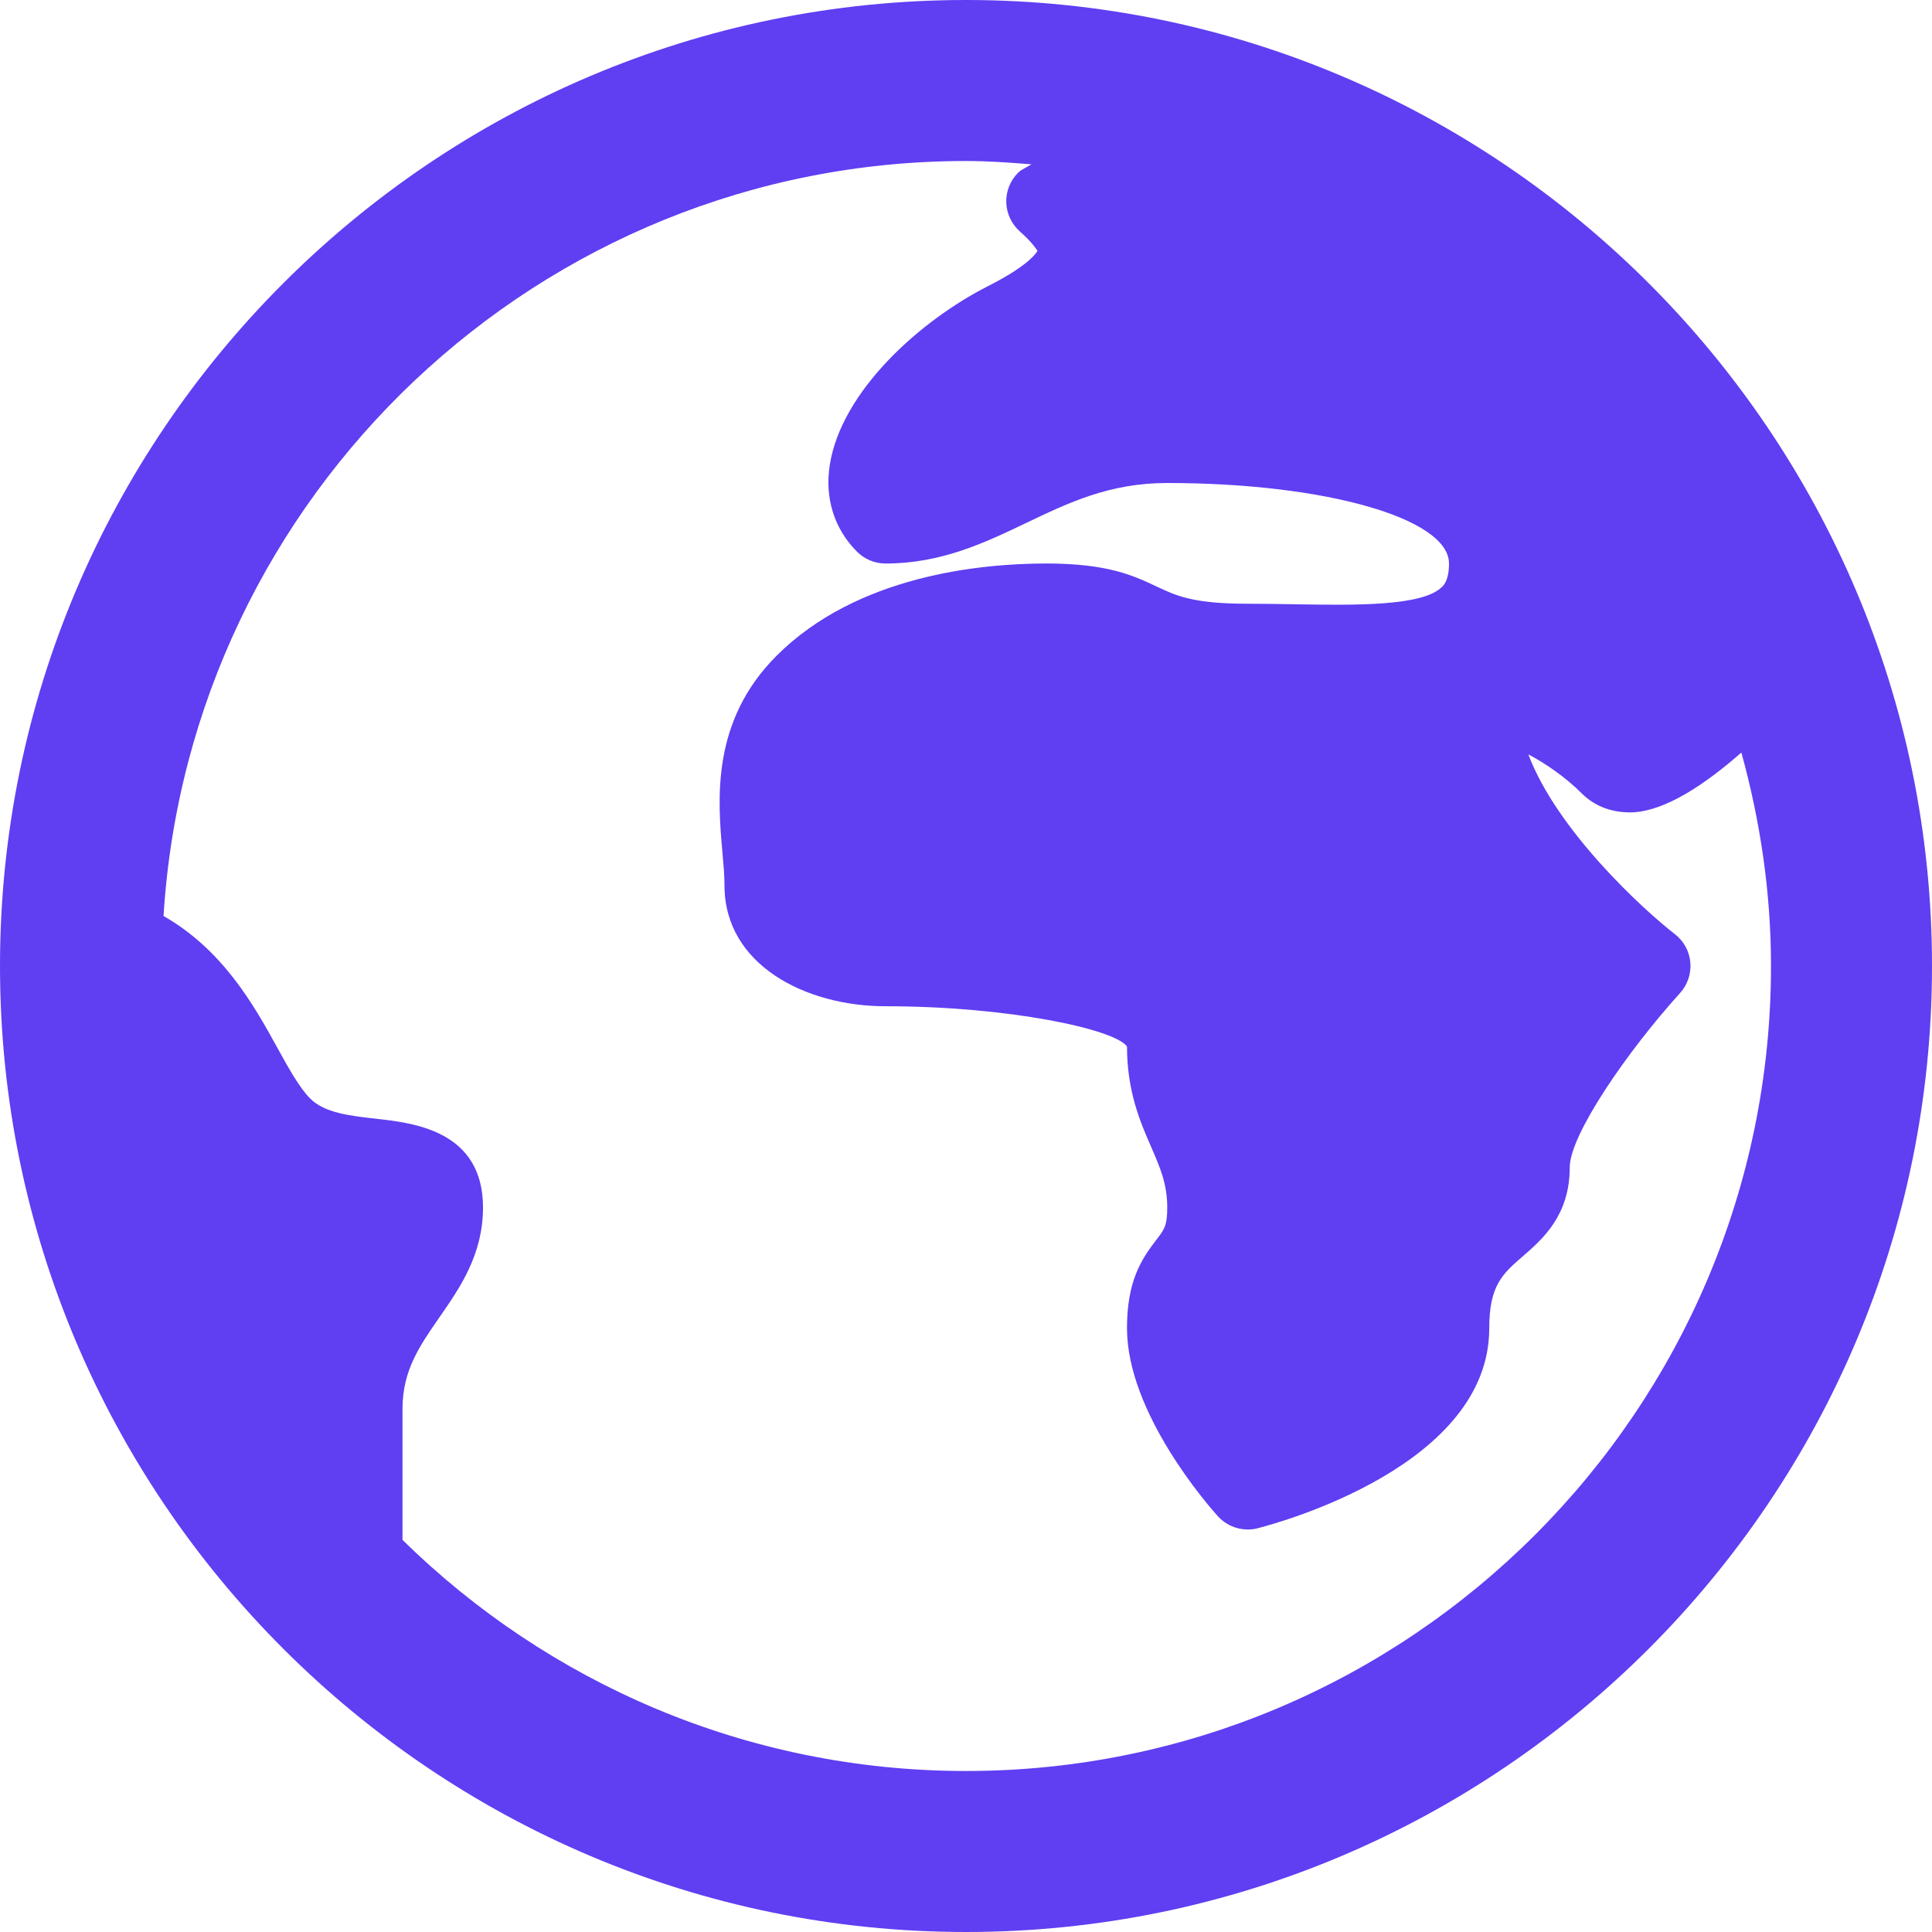
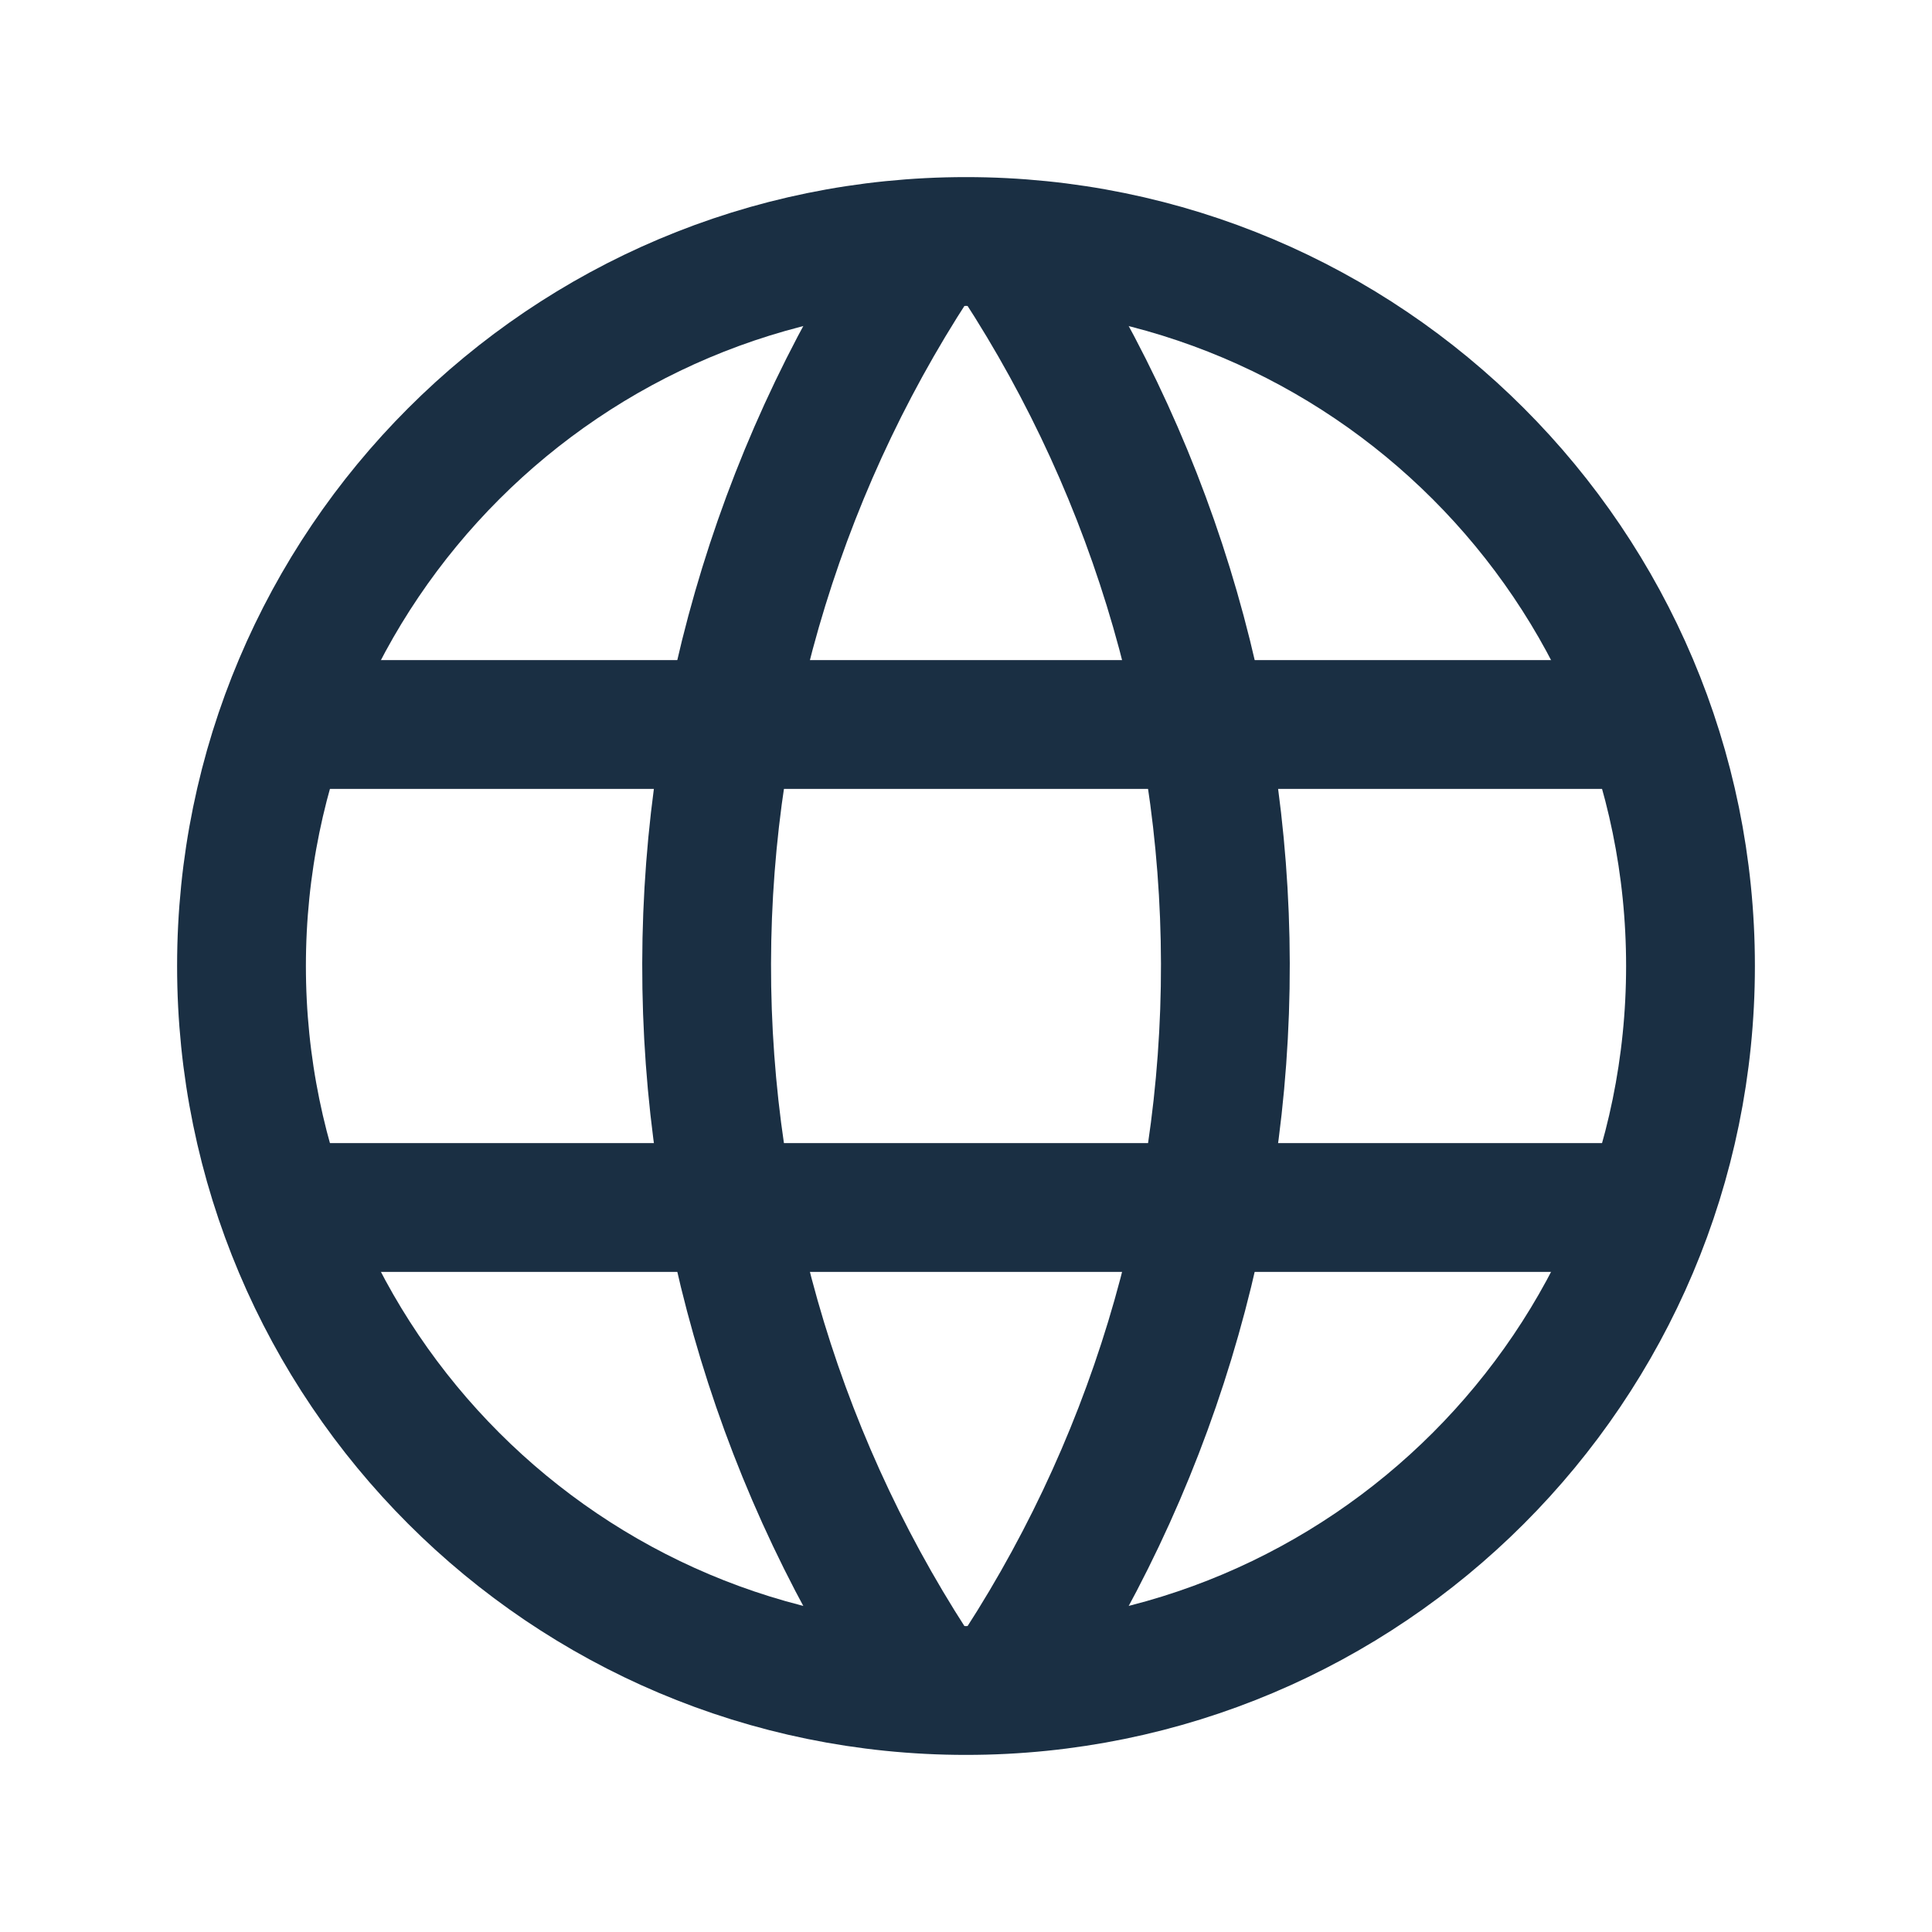
- <svg xmlns="http://www.w3.org/2000/svg" version="1.1" id="Layer_1" x="0px" y="0px" viewBox="0 0 512 512" style="enable-background:new 0 0 512 512;" xml:space="preserve">
-   <g>
-     <g>
-       <path d="M256,0C114.844,0,0,114.844,0,256s114.844,256,256,256s256-114.844,256-256S397.156,0,256,0z M256,469.333    c-58.116,0-110.82-23.418-149.333-61.238v-34.762c0-10.146,4.542-16.677,9.792-24.24C121.865,341.313,128,332.49,128,320    c0-20.344-18.365-22.406-28.24-23.51c-7.063-0.792-13.729-1.542-17.552-5.365c-2.896-2.896-5.792-8.156-8.854-13.719    c-6.081-11.064-14.324-25.695-30.017-34.656C50.236,131.296,142.837,42.667,256,42.667c5.855,0,11.611,0.414,17.349,0.879    c-1.168,0.767-2.599,1.288-3.557,2.246c-2.073,2.073-3.208,4.917-3.125,7.854c0.094,2.927,1.385,5.698,3.573,7.656    c3.833,3.406,4.573,5.125,4.719,5.125c-0.24,0.51-2.198,3.854-13.115,9.396c-18.021,9.135-38.833,27.833-41.927,47.292    c-1.417,8.833,1.146,17.031,7.208,23.094c2,2,4.708,3.125,7.542,3.125c14.813,0,26.26-5.479,37.333-10.771    C283.365,133.135,294.104,128,309.333,128c41.865,0,74.667,9.375,74.667,21.333c0,4.385-1.365,5.729-1.885,6.229    c-5.24,5.156-23.083,4.823-38.771,4.583c-4.156-0.073-8.406-0.146-12.677-0.146c-14.479,0-18.969-2.115-24.167-4.573    c-6.052-2.854-12.906-6.094-29.167-6.094c-17.583,0-50.26,3.177-71.542,24.458c-17.406,17.396-15.563,38.208-14.354,51.969    c0.281,3.167,0.563,6.167,0.563,8.906c0,21.01,21.469,32,42.667,32c32.604,0,60.792,6.083,64,10.667    c0,11.938,3.552,20.094,6.406,26.635c2.375,5.469,4.26,9.781,4.26,16.031c0,4.833-0.792,5.865-2.927,8.615    c-4.073,5.292-7.74,11.052-7.74,23.385c0,22.448,21.615,47.073,24.073,49.813c2.052,2.271,4.948,3.521,7.927,3.521    c0.885,0,1.771-0.104,2.646-0.333c6.281-1.615,61.354-16.771,61.354-53c0-11.354,3.531-14.417,8.885-19.063    c5.25-4.563,12.448-10.802,12.448-23.604c0-8.552,15.177-30.625,29.24-46.177c1.99-2.198,2.979-5.135,2.719-8.094    c-0.26-2.958-1.74-5.677-4.083-7.49c-8.292-6.427-31.188-27.354-38.854-47.656c4.344,2.271,9.781,5.969,14.104,10.292    c3.552,3.573,8.313,5.281,13.729,5.063c8.639-0.493,18.902-7.319,28.628-15.833c4.975,18.046,7.852,36.956,7.852,56.563    C469.333,373.635,373.635,469.333,256,469.333z" />
-     </g>
-   </g>
-   <g>
- </g>
-   <g>
- </g>
-   <g>
- </g>
-   <g>
- </g>
-   <g>
- </g>
-   <g>
- </g>
-   <g>
- </g>
-   <g>
- </g>
-   <g>
- </g>
-   <g>
- </g>
-   <g>
- </g>
-   <g>
- </g>
-   <g>
- </g>
-   <g>
- </g>
-   <g>
- </g>
-   <style>
- 		svg * {
- 			fill: #603ef2;
- 		}
- 	</style>
+ <svg xmlns="http://www.w3.org/2000/svg" width="24" height="24" viewBox="0 0 24 24" fill="none">
+   <circle cx="12" cy="12" r="9" stroke="#1A2F43" stroke-width="1.6" />
+   <path d="M11.502 20.929C9.72 18.281 8.772 15.16 8.778 11.969C8.784 8.777 9.745 5.66 11.537 3.019" stroke="#1A2F43" stroke-width="1.6" />
+   <path d="M12.498 20.929C14.28 18.281 15.228 15.16 15.222 11.969C15.216 8.777 14.255 5.66 12.463 3.019" stroke="#1A2F43" stroke-width="1.6" />
+   <path d="M3.496 9H20.393" stroke="#1A2F43" stroke-width="1.6" />
+   <path d="M3.496 15H20.393" stroke="#1A2F43" stroke-width="1.6" />
</svg>
